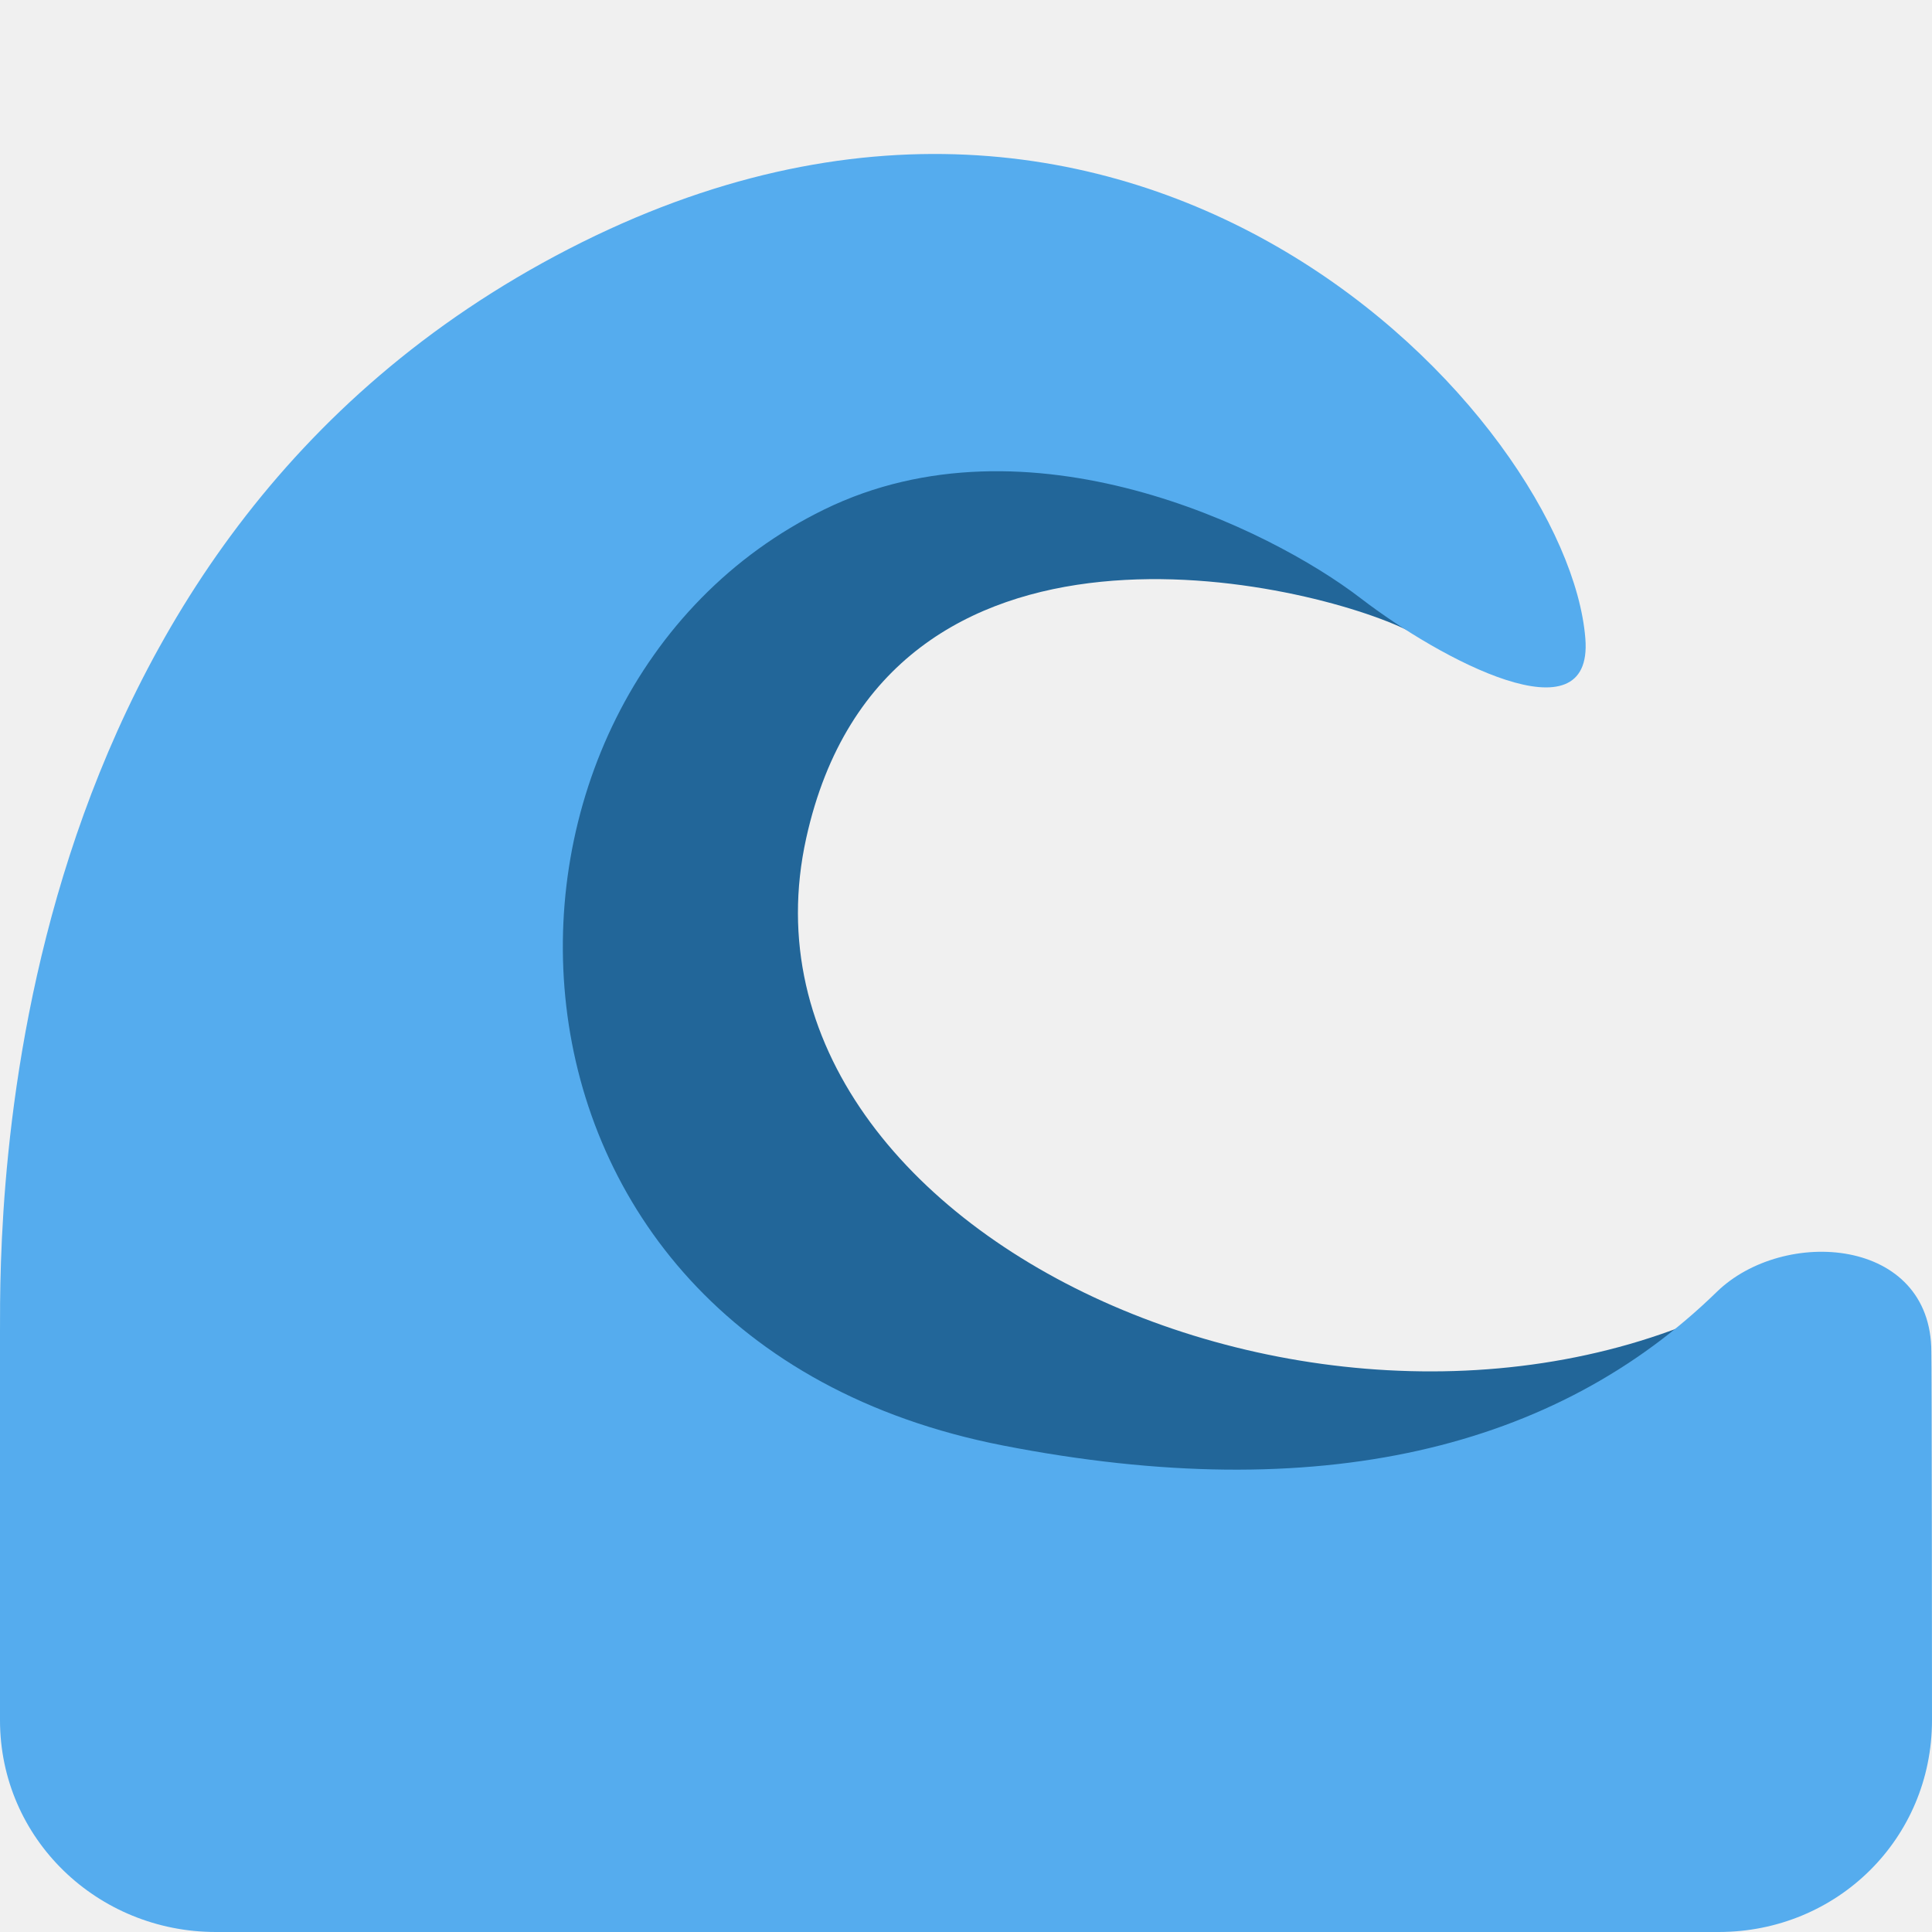
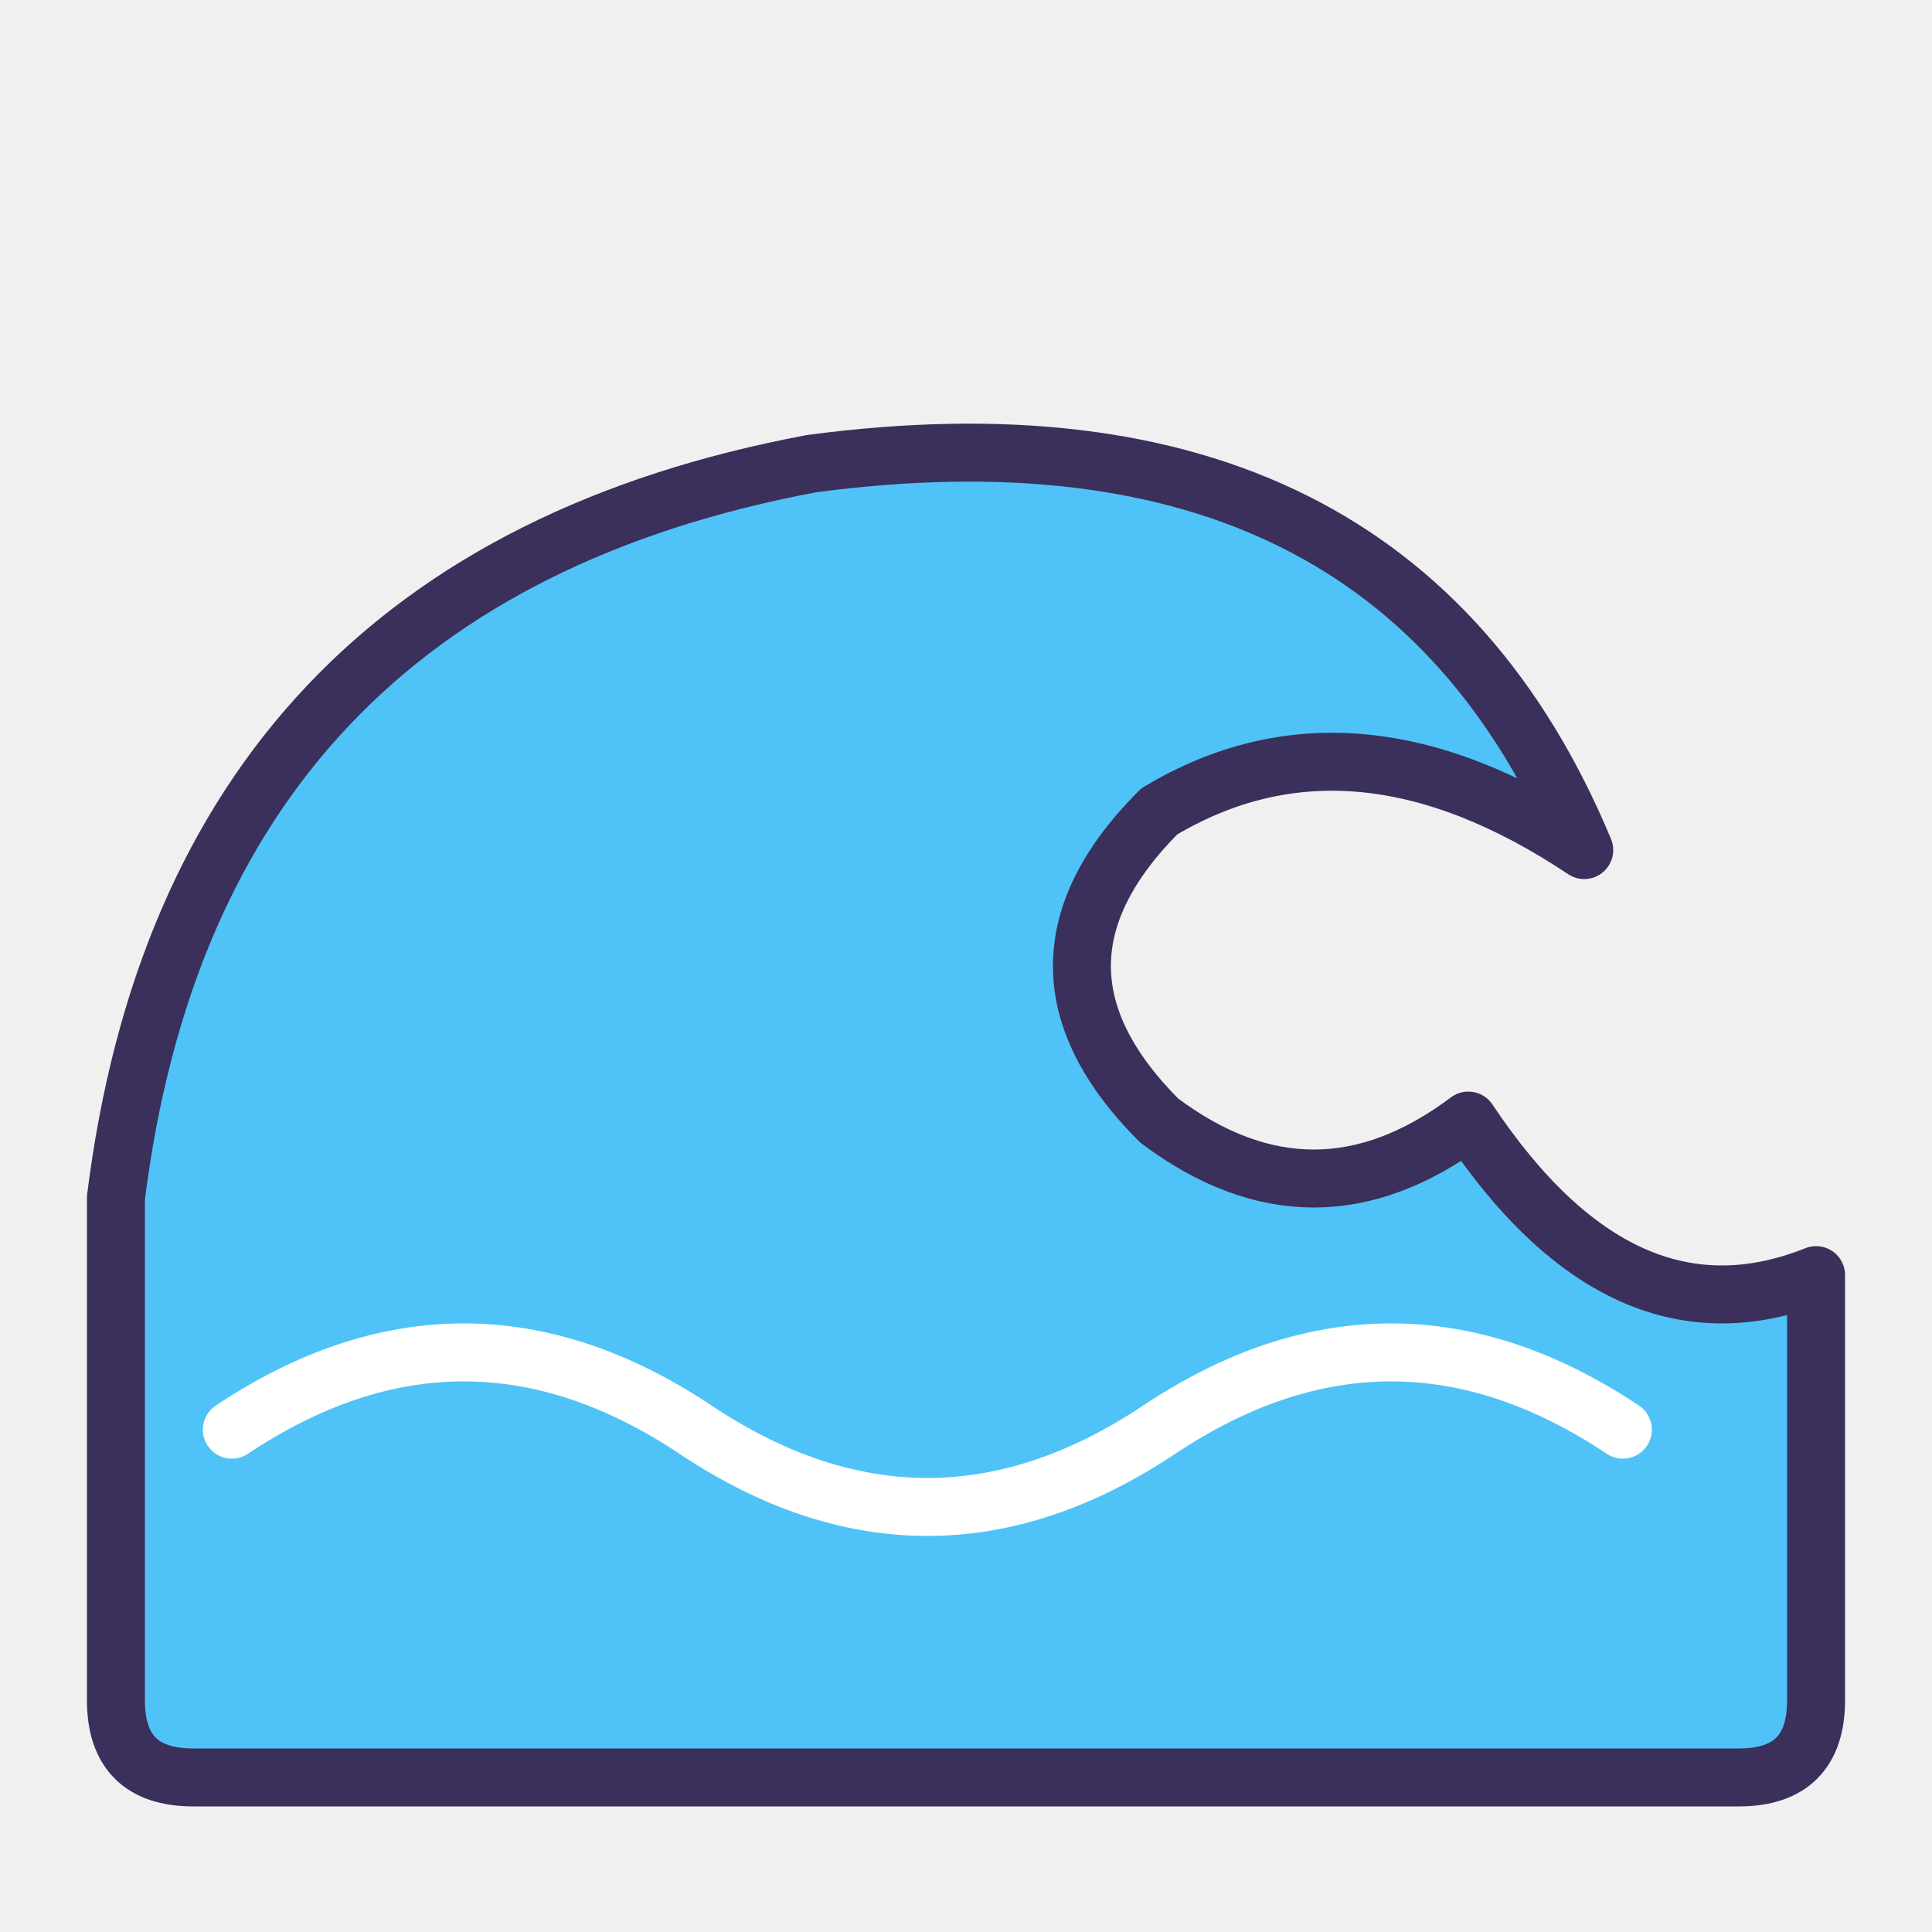
- <svg xmlns="http://www.w3.org/2000/svg" viewBox="0 0 36 36" preserveAspectRatio="xMidYMid meet">
-   <path fill="#269" d="M33.398 23.678c-7.562 4.875-20.062-.438-18.375-8.062 1.479-6.684 9.419-4.763 11.225-3.861 1.806.902.713-3.889-3.475-5.327C17.1 4.48 10.156 4.893 7.961 14.678c-1.5 6.687 1.438 16.062 12.719 16.187 11.281.125 12.718-7.187 12.718-7.187z" />
-   <path fill="#55ACEE" d="M35.988 25.193c0-2.146-2.754-2.334-4-1.119-2.994 2.919-7.402 4.012-13.298 2.861-10.25-2-10.341-14.014-3.333-17.441 3.791-1.854 8.289.341 9.999 1.655 1.488 1.143 4.334 2.66 4.185.752C29.223 7.839 21.262-.86 10.595 4.64-.071 10.14 0 22.553 0 24.803v7.25C0 34.262 1.814 36 4.023 36h28C34.232 36 36 34.262 36 32.053c0 0-.004-6.854-.012-6.86z" />
+ <svg xmlns="http://www.w3.org/2000/svg" viewBox="0 0 100 100" data-bare="1">
+   <path d="M6 88 V62 Q10 30 42 24 Q72 20 82 44 Q70 36 60 42 Q52 50 60 58 Q68 64 76 58 Q84 70 94 66 V88 Q94 92 90 92 H10 Q6 92 6 88Z" fill="#4FC3F7" stroke="#3B2F5B" stroke-width="3" stroke-linejoin="round" stroke-linecap="round" />
+   <path d="M12 74 Q24 66 36 74 Q48 82 60 74 Q72 66 84 74" fill="none" stroke="#FFFFFF" stroke-width="3" stroke-linecap="round" stroke-linejoin="round" />
</svg>
